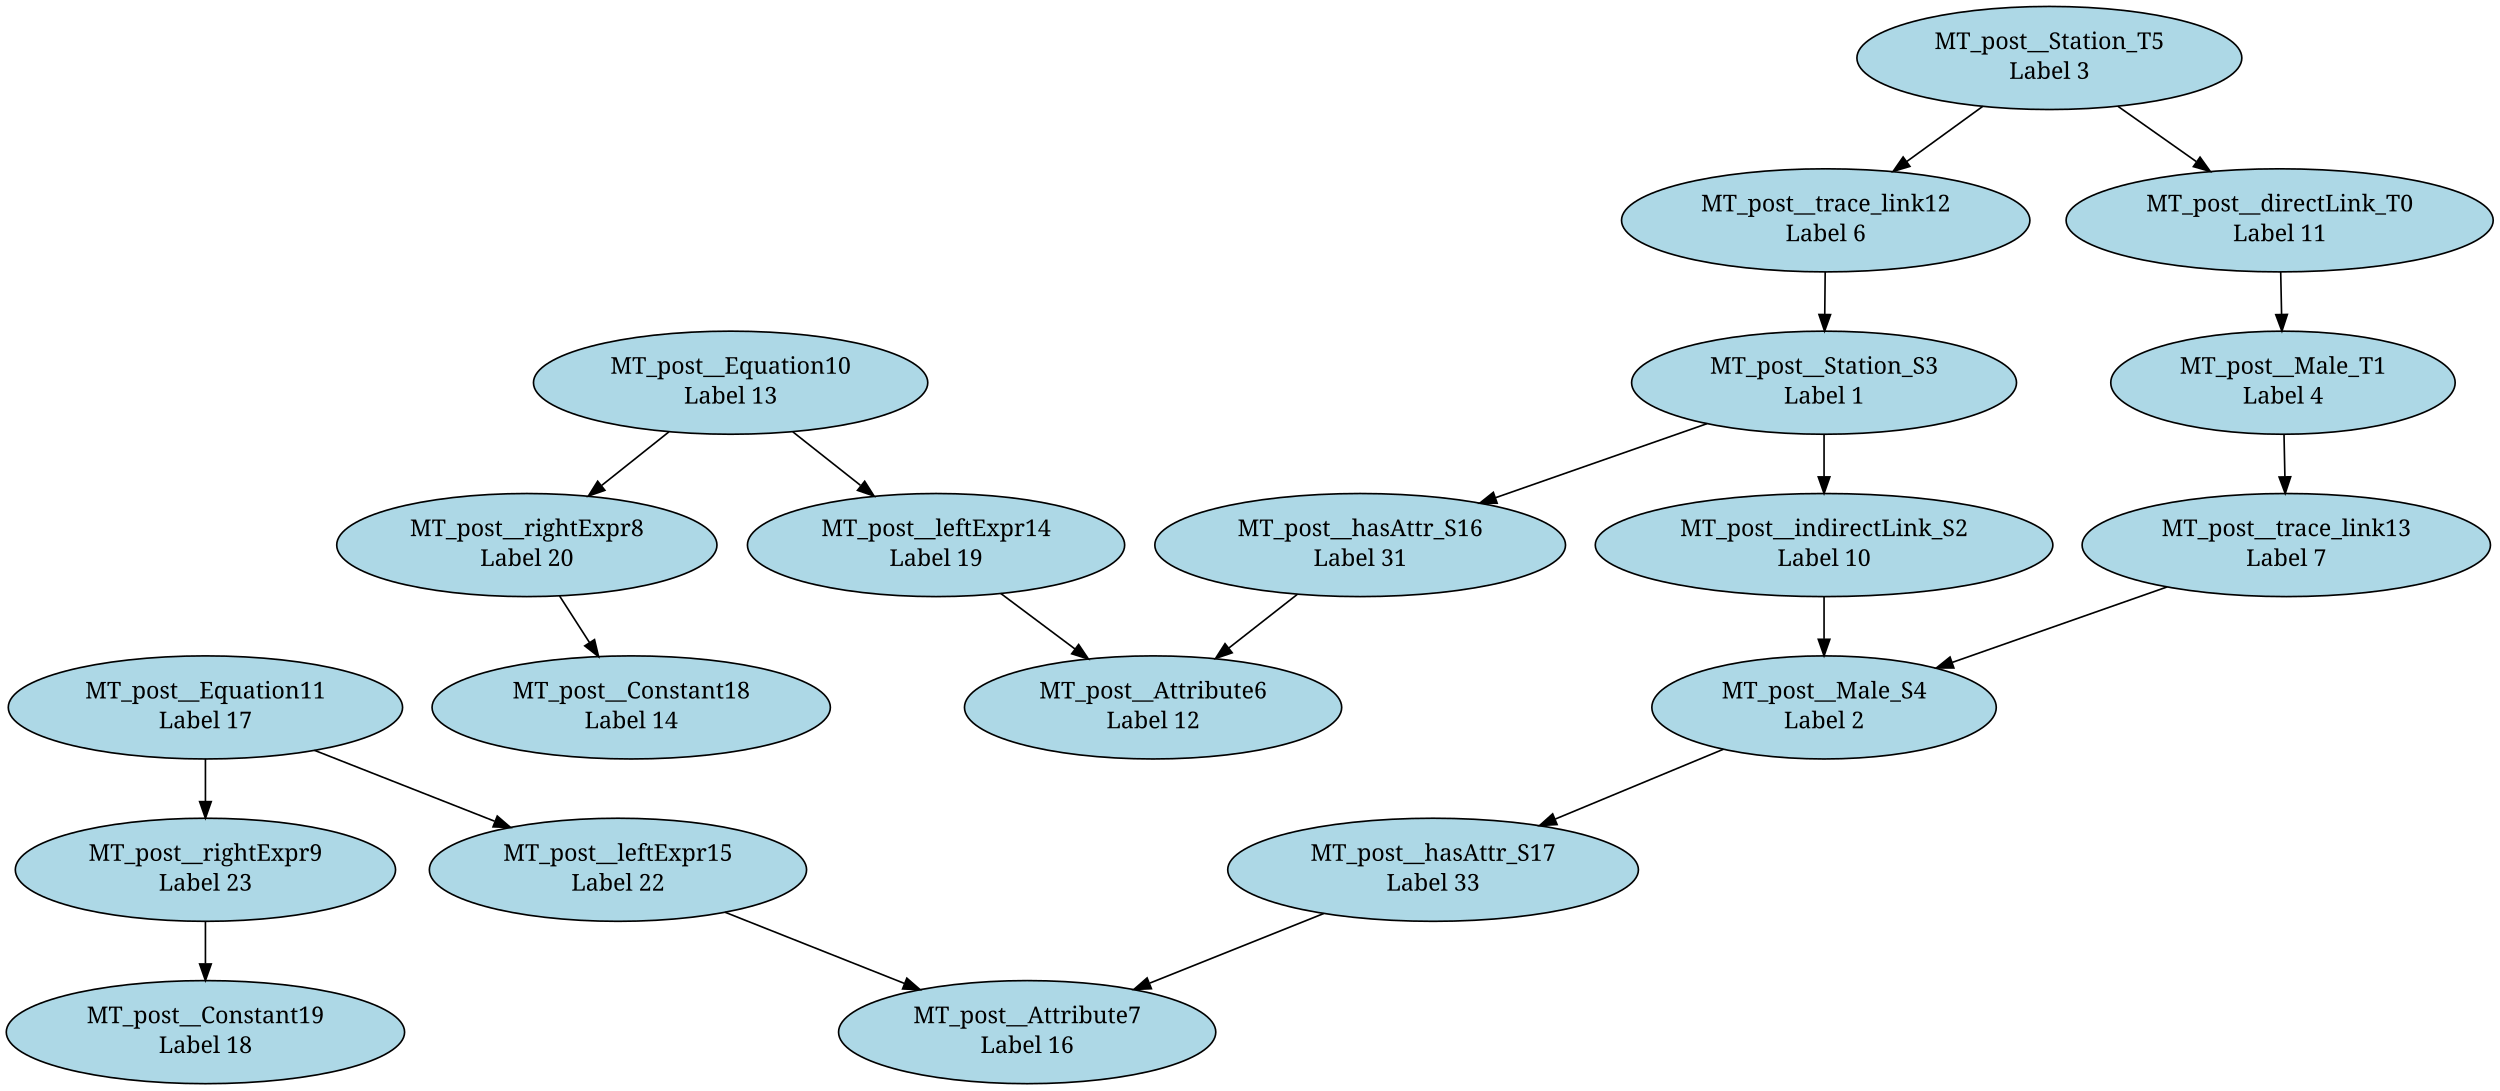
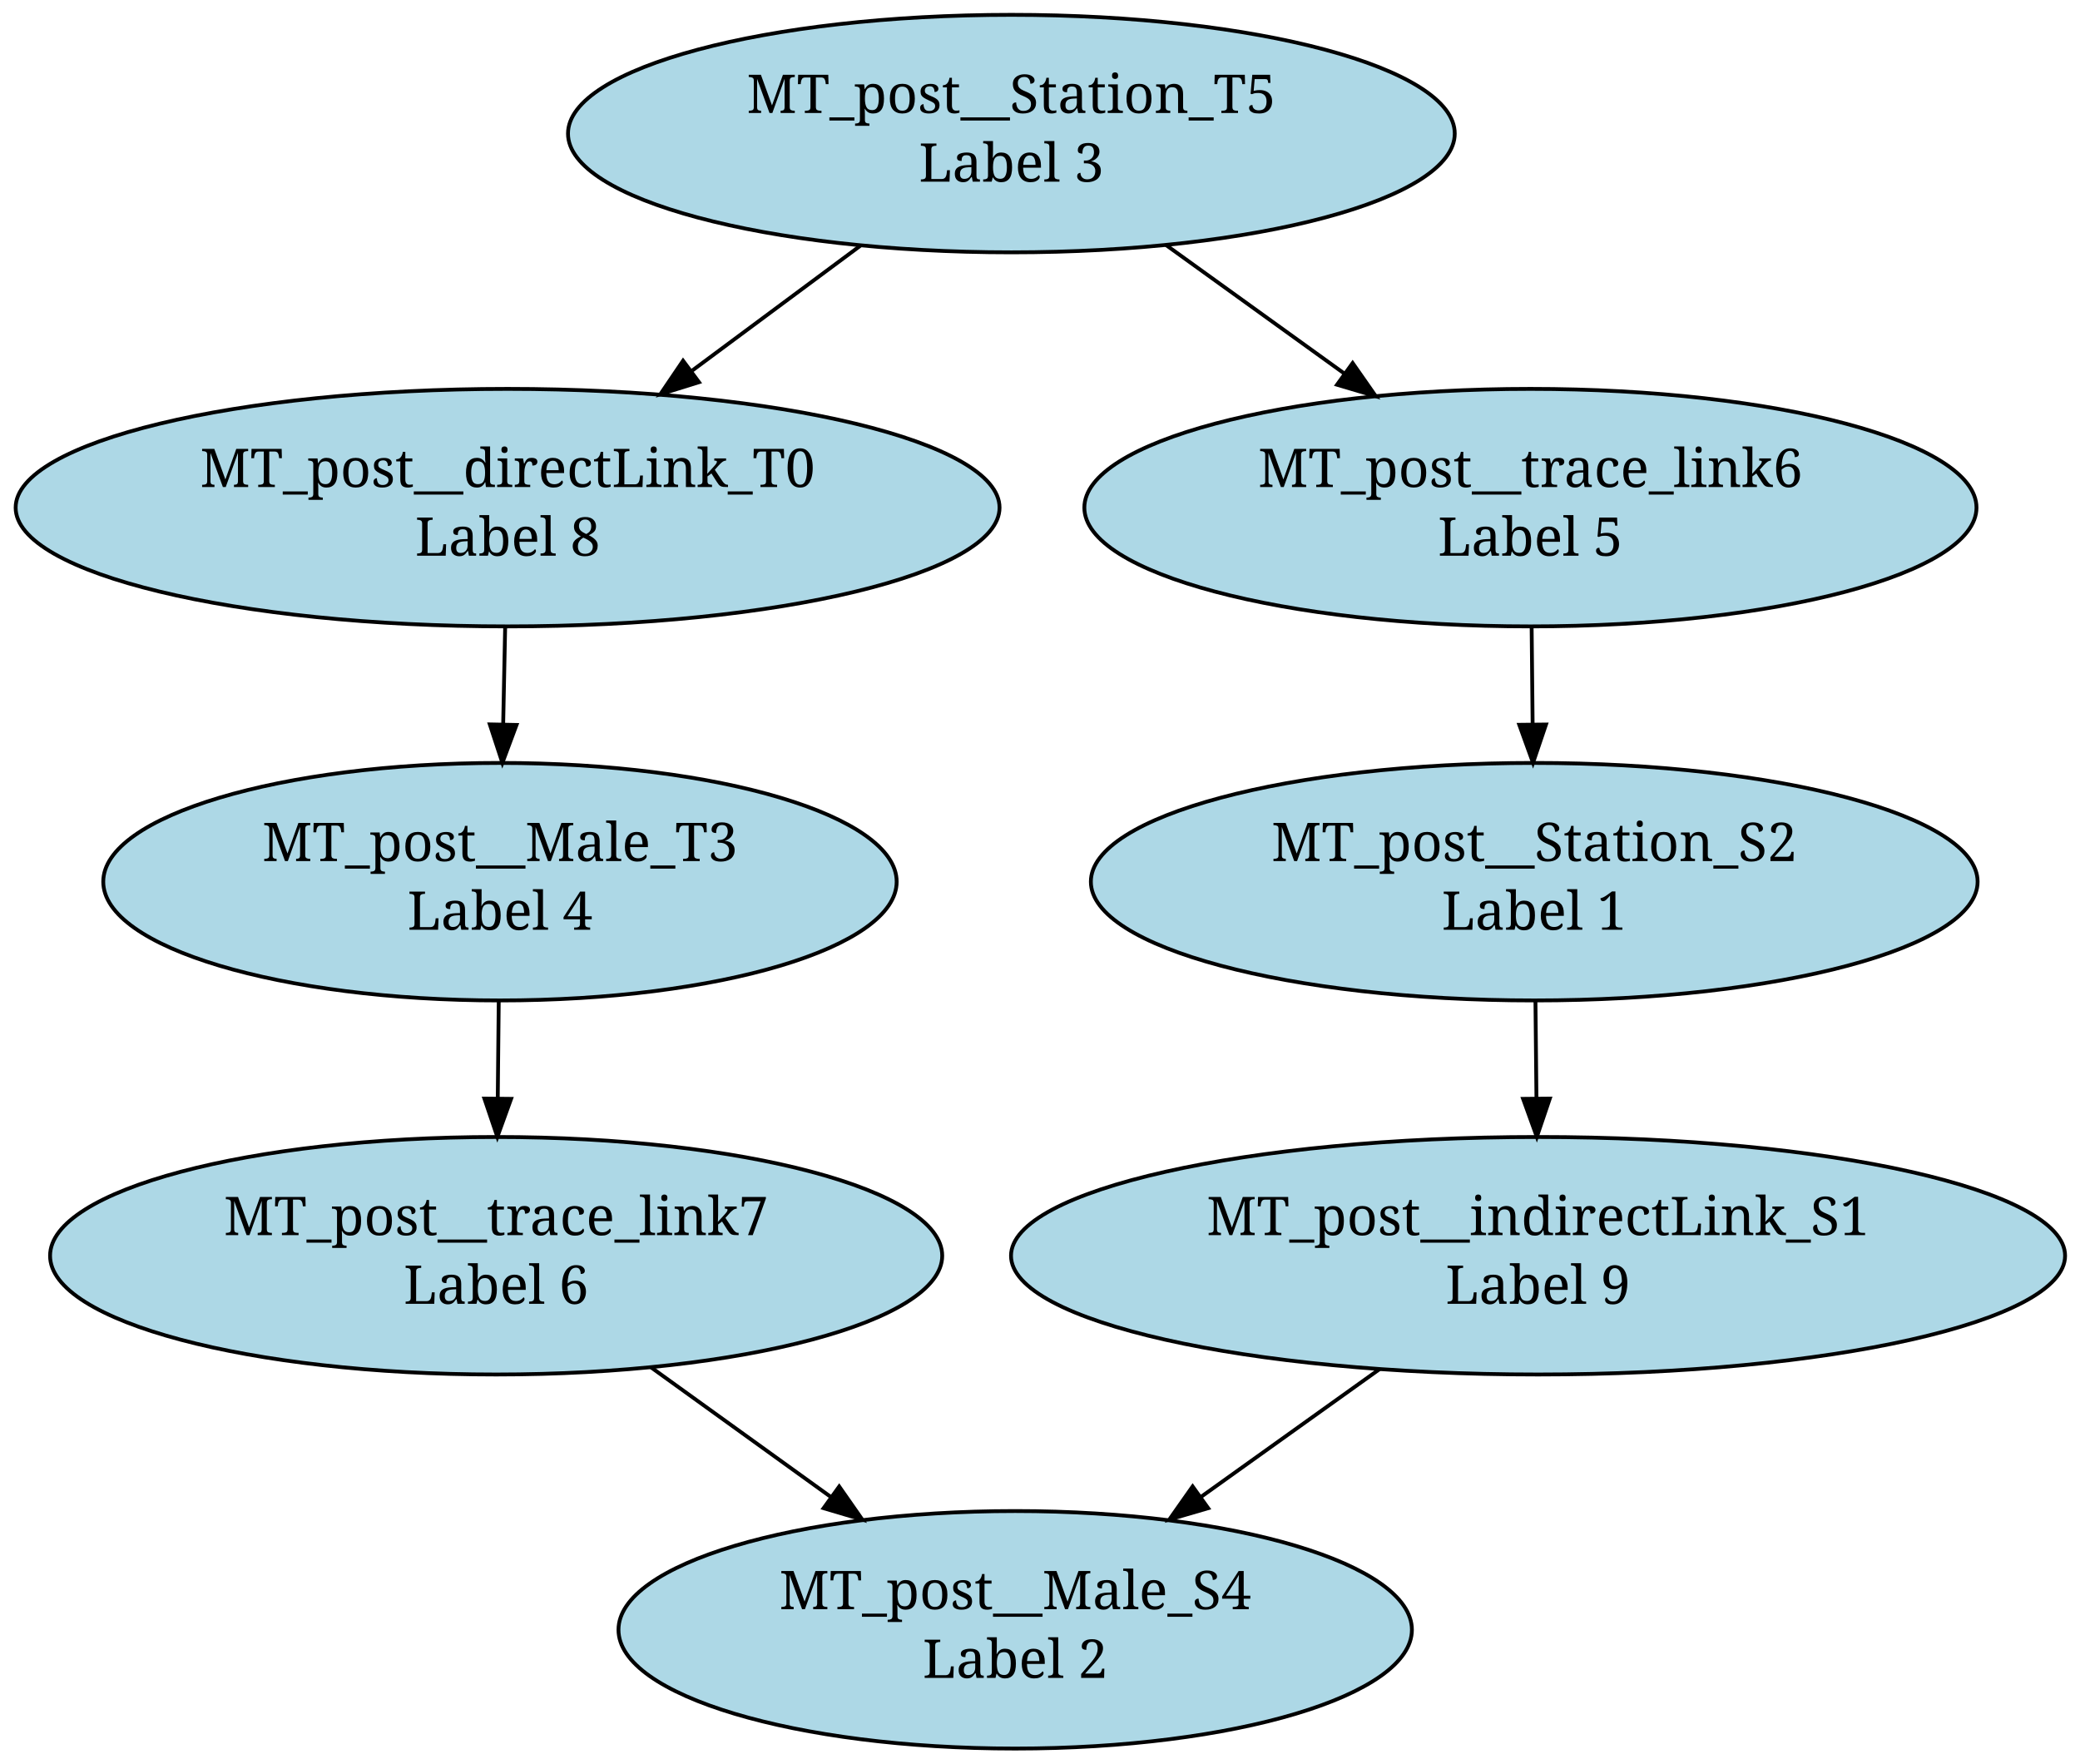
- <svg xmlns="http://www.w3.org/2000/svg" width="1509pt" height="658pt" viewBox="0.00 0.00 1509.00 658.00">
-   <g id="graph1" class="graph" transform="scale(1 1) rotate(0) translate(4 654)">
-     <polygon fill="white" stroke="white" points="-4,5 -4,-654 1506,-654 1506,5 -4,5" />
+ <svg xmlns="http://www.w3.org/2000/svg" width="545pt" height="462pt" viewBox="0.00 0.00 545.00 462.00">
+   <g id="graph1" class="graph" transform="scale(1 1) rotate(0) translate(4 458)">
+     <polygon fill="white" stroke="white" points="-4,5 -4,-458 542,-458 542,5 -4,5" />
    <g id="node1" class="node">
-       <ellipse fill="lightblue" stroke="black" cx="1372" cy="-521" rx="128.901" ry="31.113" />
-       <text text-anchor="middle" x="1372" y="-526.4" font-family="Times Roman,serif" font-size="14.00">MT_post__directLink_T0</text>
-       <text text-anchor="middle" x="1372" y="-508.4" font-family="Times Roman,serif" font-size="14.00"> Label 11</text>
+       <ellipse fill="lightblue" stroke="black" cx="129" cy="-325" rx="128.901" ry="31.113" />
+       <text text-anchor="middle" x="129" y="-330.4" font-family="Times Roman,serif" font-size="14.00">MT_post__directLink_T0</text>
+       <text text-anchor="middle" x="129" y="-312.4" font-family="Times Roman,serif" font-size="14.00"> Label 8</text>
+     </g>
+     <g id="node4" class="node">
+       <ellipse fill="lightblue" stroke="black" cx="127" cy="-227" rx="103.945" ry="31.113" />
+       <text text-anchor="middle" x="127" y="-232.4" font-family="Times Roman,serif" font-size="14.00">MT_post__Male_T3</text>
+       <text text-anchor="middle" x="127" y="-214.4" font-family="Times Roman,serif" font-size="14.00"> Label 4</text>
+     </g>
+     <g id="edge4" class="edge">
+       <path fill="none" stroke="black" d="M128.367,-293.992C128.201,-285.859 128.02,-276.959 127.844,-268.378" />
+       <polygon fill="black" stroke="black" points="131.339,-268.069 127.636,-258.142 124.34,-268.212 131.339,-268.069" />
    </g>
    <g id="node2" class="node">
-       <ellipse fill="lightblue" stroke="black" cx="1374" cy="-423" rx="103.945" ry="31.113" />
-       <text text-anchor="middle" x="1374" y="-428.4" font-family="Times Roman,serif" font-size="14.00">MT_post__Male_T1</text>
-       <text text-anchor="middle" x="1374" y="-410.4" font-family="Times Roman,serif" font-size="14.00"> Label 4</text>
+       <ellipse fill="lightblue" stroke="black" cx="399" cy="-129" rx="138.093" ry="31.113" />
+       <text text-anchor="middle" x="399" y="-134.4" font-family="Times Roman,serif" font-size="14.00">MT_post__indirectLink_S1</text>
+       <text text-anchor="middle" x="399" y="-116.4" font-family="Times Roman,serif" font-size="14.00"> Label 9</text>
+     </g>
+     <g id="node5" class="node">
+       <ellipse fill="lightblue" stroke="black" cx="262" cy="-31" rx="103.945" ry="31.113" />
+       <text text-anchor="middle" x="262" y="-36.4" font-family="Times Roman,serif" font-size="14.00">MT_post__Male_S4</text>
+       <text text-anchor="middle" x="262" y="-18.4" font-family="Times Roman,serif" font-size="14.00"> Label 2</text>
+     </g>
+     <g id="edge16" class="edge">
+       <path fill="none" stroke="black" d="M357.524,-99.331C342.772,-88.778 326.029,-76.802 310.726,-65.855" />
+       <polygon fill="black" stroke="black" points="312.564,-62.866 302.394,-59.895 308.491,-68.56 312.564,-62.866" />
+     </g>
+     <g id="node3" class="node">
+       <ellipse fill="lightblue" stroke="black" cx="398" cy="-227" rx="116.172" ry="31.113" />
+       <text text-anchor="middle" x="398" y="-232.4" font-family="Times Roman,serif" font-size="14.00">MT_post__Station_S2</text>
+       <text text-anchor="middle" x="398" y="-214.4" font-family="Times Roman,serif" font-size="14.00"> Label 1</text>
+     </g>
+     <g id="edge14" class="edge">
+       <path fill="none" stroke="black" d="M398.316,-195.992C398.399,-187.859 398.49,-178.959 398.578,-170.378" />
+       <polygon fill="black" stroke="black" points="402.08,-170.178 398.682,-160.142 395.08,-170.106 402.08,-170.178" />
+     </g>
+     <g id="node8" class="node">
+       <ellipse fill="lightblue" stroke="black" cx="126" cy="-129" rx="116.88" ry="31.113" />
+       <text text-anchor="middle" x="126" y="-134.4" font-family="Times Roman,serif" font-size="14.00">MT_post__trace_link7</text>
+       <text text-anchor="middle" x="126" y="-116.4" font-family="Times Roman,serif" font-size="14.00"> Label 6</text>
+     </g>
+     <g id="edge10" class="edge">
+       <path fill="none" stroke="black" d="M126.684,-195.992C126.601,-187.859 126.51,-178.959 126.422,-170.378" />
+       <polygon fill="black" stroke="black" points="129.92,-170.106 126.318,-160.142 122.92,-170.178 129.92,-170.106" />
+     </g>
+     <g id="node6" class="node">
+       <ellipse fill="lightblue" stroke="black" cx="261" cy="-423" rx="116.172" ry="31.113" />
+       <text text-anchor="middle" x="261" y="-428.4" font-family="Times Roman,serif" font-size="14.00">MT_post__Station_T5</text>
+       <text text-anchor="middle" x="261" y="-410.4" font-family="Times Roman,serif" font-size="14.00"> Label 3</text>
+     </g>
+     <g id="edge2" class="edge">
+       <path fill="none" stroke="black" d="M221.396,-393.597C207.557,-383.322 191.864,-371.672 177.39,-360.926" />
+       <polygon fill="black" stroke="black" points="179.148,-357.872 169.033,-354.721 174.975,-363.492 179.148,-357.872" />
+     </g>
+     <g id="node7" class="node">
+       <ellipse fill="lightblue" stroke="black" cx="397" cy="-325" rx="116.88" ry="31.113" />
+       <text text-anchor="middle" x="397" y="-330.4" font-family="Times Roman,serif" font-size="14.00">MT_post__trace_link6</text>
+       <text text-anchor="middle" x="397" y="-312.4" font-family="Times Roman,serif" font-size="14.00"> Label 5</text>
+     </g>
+     <g id="edge6" class="edge">
+       <path fill="none" stroke="black" d="M301.436,-393.862C316.103,-383.294 332.828,-371.241 348.143,-360.205" />
+       <polygon fill="black" stroke="black" points="350.418,-362.881 356.485,-354.195 346.325,-357.201 350.418,-362.881" />
+     </g>
+     <g id="edge8" class="edge">
+       <path fill="none" stroke="black" d="M397.316,-293.992C397.399,-285.859 397.49,-276.959 397.578,-268.378" />
+       <polygon fill="black" stroke="black" points="401.08,-268.178 397.682,-258.142 394.08,-268.106 401.08,-268.178" />
    </g>
    <g id="edge12" class="edge">
-       <path fill="none" stroke="black" d="M1372.63,-489.992C1372.8,-481.859 1372.98,-472.959 1373.16,-464.378" />
-       <polygon fill="black" stroke="black" points="1376.66,-464.212 1373.36,-454.142 1369.66,-464.069 1376.66,-464.212" />
-     </g>
-     <g id="node14" class="node">
-       <ellipse fill="lightblue" stroke="black" cx="1376" cy="-325" rx="123.243" ry="31.113" />
-       <text text-anchor="middle" x="1376" y="-330.4" font-family="Times Roman,serif" font-size="14.00">MT_post__trace_link13</text>
-       <text text-anchor="middle" x="1376" y="-312.4" font-family="Times Roman,serif" font-size="14.00"> Label 7</text>
-     </g>
-     <g id="edge14" class="edge">
-       <path fill="none" stroke="black" d="M1374.63,-391.992C1374.8,-383.859 1374.98,-374.959 1375.16,-366.378" />
-       <polygon fill="black" stroke="black" points="1378.66,-366.212 1375.36,-356.142 1371.66,-366.069 1378.66,-366.212" />
-     </g>
-     <g id="node3" class="node">
-       <ellipse fill="lightblue" stroke="black" cx="1097" cy="-325" rx="138.093" ry="31.113" />
-       <text text-anchor="middle" x="1097" y="-330.4" font-family="Times Roman,serif" font-size="14.00">MT_post__indirectLink_S2</text>
-       <text text-anchor="middle" x="1097" y="-312.4" font-family="Times Roman,serif" font-size="14.00"> Label 10</text>
-     </g>
-     <g id="node5" class="node">
-       <ellipse fill="lightblue" stroke="black" cx="1097" cy="-227" rx="103.945" ry="31.113" />
-       <text text-anchor="middle" x="1097" y="-232.4" font-family="Times Roman,serif" font-size="14.00">MT_post__Male_S4</text>
-       <text text-anchor="middle" x="1097" y="-214.4" font-family="Times Roman,serif" font-size="14.00"> Label 2</text>
-     </g>
-     <g id="edge36" class="edge">
-       <path fill="none" stroke="black" d="M1097,-293.992C1097,-285.859 1097,-276.959 1097,-268.378" />
-       <polygon fill="black" stroke="black" points="1100.5,-268.142 1097,-258.142 1093.5,-268.142 1100.5,-268.142" />
-     </g>
-     <g id="node4" class="node">
-       <ellipse fill="lightblue" stroke="black" cx="1097" cy="-423" rx="116.172" ry="31.113" />
-       <text text-anchor="middle" x="1097" y="-428.4" font-family="Times Roman,serif" font-size="14.00">MT_post__Station_S3</text>
-       <text text-anchor="middle" x="1097" y="-410.4" font-family="Times Roman,serif" font-size="14.00"> Label 1</text>
-     </g>
-     <g id="edge34" class="edge">
-       <path fill="none" stroke="black" d="M1097,-391.992C1097,-383.859 1097,-374.959 1097,-366.378" />
-       <polygon fill="black" stroke="black" points="1100.5,-366.142 1097,-356.142 1093.5,-366.142 1100.5,-366.142" />
-     </g>
-     <g id="node17" class="node">
-       <ellipse fill="lightblue" stroke="black" cx="817" cy="-325" rx="123.951" ry="31.113" />
-       <text text-anchor="middle" x="817" y="-330.4" font-family="Times Roman,serif" font-size="14.00">MT_post__hasAttr_S16</text>
-       <text text-anchor="middle" x="817" y="-312.4" font-family="Times Roman,serif" font-size="14.00"> Label 31</text>
-     </g>
-     <g id="edge38" class="edge">
-       <path fill="none" stroke="black" d="M1026.34,-398.27C987.499,-384.674 939.124,-367.743 898.665,-353.583" />
-       <polygon fill="black" stroke="black" points="899.69,-350.234 889.096,-350.233 897.378,-356.841 899.69,-350.234" />
-     </g>
-     <g id="node18" class="node">
-       <ellipse fill="lightblue" stroke="black" cx="861" cy="-129" rx="123.951" ry="31.113" />
-       <text text-anchor="middle" x="861" y="-134.4" font-family="Times Roman,serif" font-size="14.00">MT_post__hasAttr_S17</text>
-       <text text-anchor="middle" x="861" y="-116.4" font-family="Times Roman,serif" font-size="14.00"> Label 33</text>
-     </g>
-     <g id="edge40" class="edge">
-       <path fill="none" stroke="black" d="M1036.22,-201.763C1005.27,-188.91 967.391,-173.179 934.778,-159.637" />
-       <polygon fill="black" stroke="black" points="935.864,-156.298 925.286,-155.695 933.179,-162.762 935.864,-156.298" />
-     </g>
-     <g id="node6" class="node">
-       <ellipse fill="lightblue" stroke="black" cx="1233" cy="-619" rx="116.172" ry="31.113" />
-       <text text-anchor="middle" x="1233" y="-624.4" font-family="Times Roman,serif" font-size="14.00">MT_post__Station_T5</text>
-       <text text-anchor="middle" x="1233" y="-606.4" font-family="Times Roman,serif" font-size="14.00"> Label 3</text>
-     </g>
-     <g id="edge10" class="edge">
-       <path fill="none" stroke="black" d="M1274.33,-589.862C1289.18,-579.389 1306.1,-567.458 1321.64,-556.504" />
-       <polygon fill="black" stroke="black" points="1323.95,-559.157 1330.11,-550.534 1319.92,-553.436 1323.95,-559.157" />
-     </g>
-     <g id="node13" class="node">
-       <ellipse fill="lightblue" stroke="black" cx="1098" cy="-521" rx="123.243" ry="31.113" />
-       <text text-anchor="middle" x="1098" y="-526.4" font-family="Times Roman,serif" font-size="14.00">MT_post__trace_link12</text>
-       <text text-anchor="middle" x="1098" y="-508.4" font-family="Times Roman,serif" font-size="14.00"> Label 6</text>
-     </g>
-     <g id="edge28" class="edge">
-       <path fill="none" stroke="black" d="M1192.86,-589.862C1178.43,-579.389 1162,-567.458 1146.91,-556.504" />
-       <polygon fill="black" stroke="black" points="1148.83,-553.576 1138.68,-550.534 1144.72,-559.241 1148.83,-553.576" />
-     </g>
-     <g id="node7" class="node">
-       <ellipse fill="lightblue" stroke="black" cx="692" cy="-227" rx="113.844" ry="31.113" />
-       <text text-anchor="middle" x="692" y="-232.4" font-family="Times Roman,serif" font-size="14.00">MT_post__Attribute6</text>
-       <text text-anchor="middle" x="692" y="-214.4" font-family="Times Roman,serif" font-size="14.00"> Label 12</text>
-     </g>
-     <g id="node8" class="node">
-       <ellipse fill="lightblue" stroke="black" cx="616" cy="-31" rx="113.844" ry="31.113" />
-       <text text-anchor="middle" x="616" y="-36.4" font-family="Times Roman,serif" font-size="14.00">MT_post__Attribute7</text>
-       <text text-anchor="middle" x="616" y="-18.4" font-family="Times Roman,serif" font-size="14.00"> Label 16</text>
-     </g>
-     <g id="node9" class="node">
-       <ellipse fill="lightblue" stroke="black" cx="314" cy="-325" rx="114.759" ry="31.113" />
-       <text text-anchor="middle" x="314" y="-330.4" font-family="Times Roman,serif" font-size="14.00">MT_post__rightExpr8</text>
-       <text text-anchor="middle" x="314" y="-312.4" font-family="Times Roman,serif" font-size="14.00"> Label 20</text>
-     </g>
-     <g id="node19" class="node">
-       <ellipse fill="lightblue" stroke="black" cx="377" cy="-227" rx="120.208" ry="31.113" />
-       <text text-anchor="middle" x="377" y="-232.4" font-family="Times Roman,serif" font-size="14.00">MT_post__Constant18</text>
-       <text text-anchor="middle" x="377" y="-214.4" font-family="Times Roman,serif" font-size="14.00"> Label 14</text>
-     </g>
-     <g id="edge18" class="edge">
-       <path fill="none" stroke="black" d="M333.761,-294.261C339.507,-285.322 345.862,-275.436 351.891,-266.058" />
-       <polygon fill="black" stroke="black" points="354.846,-267.934 357.309,-257.63 348.958,-264.149 354.846,-267.934" />
-     </g>
-     <g id="node10" class="node">
-       <ellipse fill="lightblue" stroke="black" cx="120" cy="-129" rx="114.759" ry="31.113" />
-       <text text-anchor="middle" x="120" y="-134.4" font-family="Times Roman,serif" font-size="14.00">MT_post__rightExpr9</text>
-       <text text-anchor="middle" x="120" y="-116.4" font-family="Times Roman,serif" font-size="14.00"> Label 23</text>
-     </g>
-     <g id="node20" class="node">
-       <ellipse fill="lightblue" stroke="black" cx="120" cy="-31" rx="120.208" ry="31.113" />
-       <text text-anchor="middle" x="120" y="-36.4" font-family="Times Roman,serif" font-size="14.00">MT_post__Constant19</text>
-       <text text-anchor="middle" x="120" y="-18.4" font-family="Times Roman,serif" font-size="14.00"> Label 18</text>
-     </g>
-     <g id="edge22" class="edge">
-       <path fill="none" stroke="black" d="M120,-97.992C120,-89.859 120,-80.959 120,-72.378" />
-       <polygon fill="black" stroke="black" points="123.5,-72.142 120,-62.142 116.5,-72.142 123.5,-72.142" />
-     </g>
-     <g id="node11" class="node">
-       <ellipse fill="lightblue" stroke="black" cx="437" cy="-423" rx="119.001" ry="31.113" />
-       <text text-anchor="middle" x="437" y="-428.4" font-family="Times Roman,serif" font-size="14.00">MT_post__Equation10</text>
-       <text text-anchor="middle" x="437" y="-410.4" font-family="Times Roman,serif" font-size="14.00"> Label 13</text>
-     </g>
-     <g id="edge16" class="edge">
-       <path fill="none" stroke="black" d="M399.762,-393.331C386.997,-383.16 372.572,-371.667 359.243,-361.048" />
-       <polygon fill="black" stroke="black" points="361.113,-358.062 351.111,-354.568 356.751,-363.537 361.113,-358.062" />
-     </g>
-     <g id="node15" class="node">
-       <ellipse fill="lightblue" stroke="black" cx="561" cy="-325" rx="113.844" ry="31.113" />
-       <text text-anchor="middle" x="561" y="-330.4" font-family="Times Roman,serif" font-size="14.00">MT_post__leftExpr14</text>
-       <text text-anchor="middle" x="561" y="-312.4" font-family="Times Roman,serif" font-size="14.00"> Label 19</text>
-     </g>
-     <g id="edge24" class="edge">
-       <path fill="none" stroke="black" d="M474.541,-393.331C487.409,-383.16 501.952,-371.667 515.389,-361.048" />
-       <polygon fill="black" stroke="black" points="517.912,-363.515 523.587,-354.568 513.571,-358.023 517.912,-363.515" />
-     </g>
-     <g id="node12" class="node">
-       <ellipse fill="lightblue" stroke="black" cx="120" cy="-227" rx="119.001" ry="31.113" />
-       <text text-anchor="middle" x="120" y="-232.4" font-family="Times Roman,serif" font-size="14.00">MT_post__Equation11</text>
-       <text text-anchor="middle" x="120" y="-214.4" font-family="Times Roman,serif" font-size="14.00"> Label 17</text>
-     </g>
-     <g id="edge20" class="edge">
-       <path fill="none" stroke="black" d="M120,-195.992C120,-187.859 120,-178.959 120,-170.378" />
-       <polygon fill="black" stroke="black" points="123.5,-170.142 120,-160.142 116.5,-170.142 123.5,-170.142" />
-     </g>
-     <g id="node16" class="node">
-       <ellipse fill="lightblue" stroke="black" cx="369" cy="-129" rx="113.844" ry="31.113" />
-       <text text-anchor="middle" x="369" y="-134.4" font-family="Times Roman,serif" font-size="14.00">MT_post__leftExpr15</text>
-       <text text-anchor="middle" x="369" y="-116.4" font-family="Times Roman,serif" font-size="14.00"> Label 22</text>
-     </g>
-     <g id="edge26" class="edge">
-       <path fill="none" stroke="black" d="M185.748,-201.123C219.2,-187.957 259.995,-171.901 294.595,-158.284" />
-       <polygon fill="black" stroke="black" points="296.155,-161.431 304.179,-154.512 293.592,-154.918 296.155,-161.431" />
-     </g>
-     <g id="edge30" class="edge">
-       <path fill="none" stroke="black" d="M1097.68,-489.992C1097.6,-481.859 1097.51,-472.959 1097.42,-464.378" />
-       <polygon fill="black" stroke="black" points="1100.92,-464.106 1097.32,-454.142 1093.92,-464.178 1100.92,-464.106" />
-     </g>
-     <g id="edge32" class="edge">
-       <path fill="none" stroke="black" d="M1304.15,-299.763C1264.39,-285.797 1214.96,-268.433 1174.35,-254.17" />
-       <polygon fill="black" stroke="black" points="1175.36,-250.815 1164.77,-250.803 1173.04,-257.42 1175.36,-250.815" />
-     </g>
-     <g id="edge4" class="edge">
-       <path fill="none" stroke="black" d="M599.95,-295.862C614.077,-285.294 630.188,-273.241 644.94,-262.205" />
-       <polygon fill="black" stroke="black" points="647.063,-264.988 652.974,-256.195 642.87,-259.383 647.063,-264.988" />
-     </g>
-     <g id="edge8" class="edge">
-       <path fill="none" stroke="black" d="M433.574,-103.38C466.76,-90.213 507.36,-74.104 541.827,-60.429" />
-       <polygon fill="black" stroke="black" points="543.37,-63.582 551.375,-56.641 540.789,-57.075 543.37,-63.582" />
-     </g>
-     <g id="edge2" class="edge">
-       <path fill="none" stroke="black" d="M779.157,-295.331C766.062,-285.064 751.247,-273.45 737.596,-262.747" />
-       <polygon fill="black" stroke="black" points="739.744,-259.984 729.715,-256.568 735.425,-265.493 739.744,-259.984" />
-     </g>
-     <g id="edge6" class="edge">
-       <path fill="none" stroke="black" d="M795.022,-102.609C762.644,-89.658 723.519,-74.008 690.114,-60.645" />
-       <polygon fill="black" stroke="black" points="690.985,-57.224 680.4,-56.76 688.385,-63.724 690.985,-57.224" />
+       <path fill="none" stroke="black" d="M166.436,-99.862C181.235,-89.198 198.13,-77.024 213.557,-65.907" />
+       <polygon fill="black" stroke="black" points="215.887,-68.543 221.954,-59.857 211.795,-62.863 215.887,-68.543" />
    </g>
  </g>
</svg>
